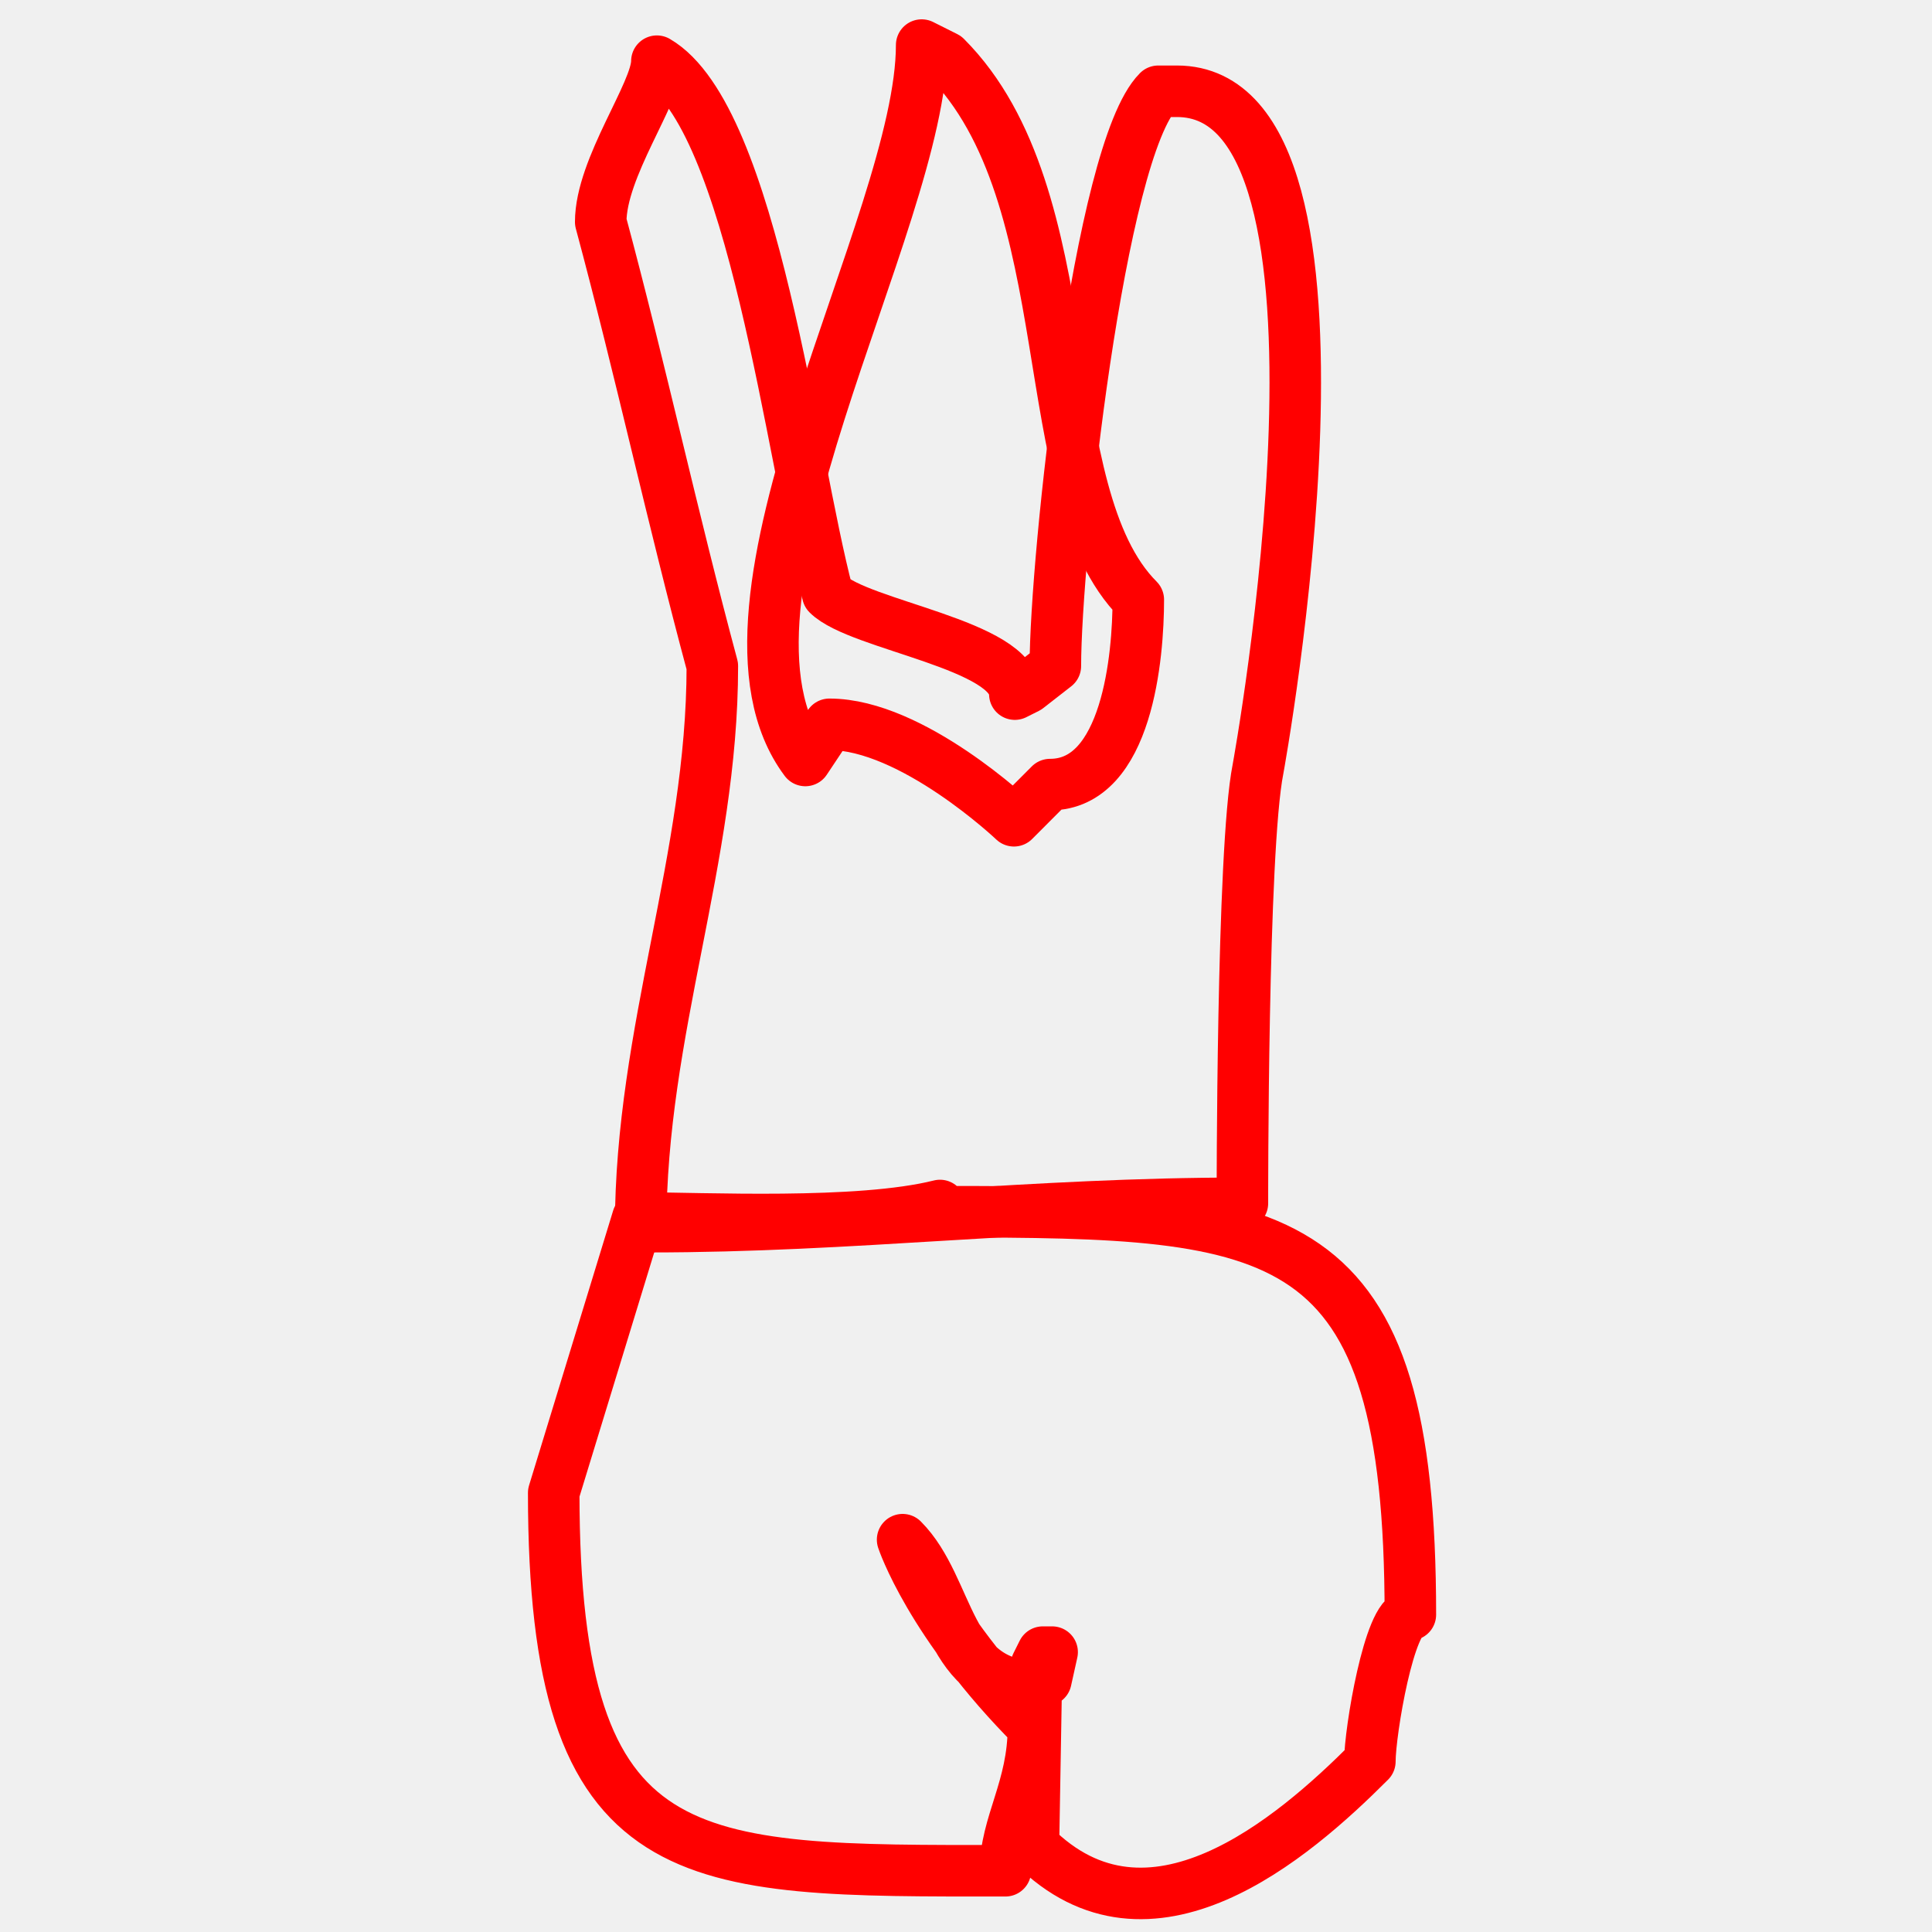
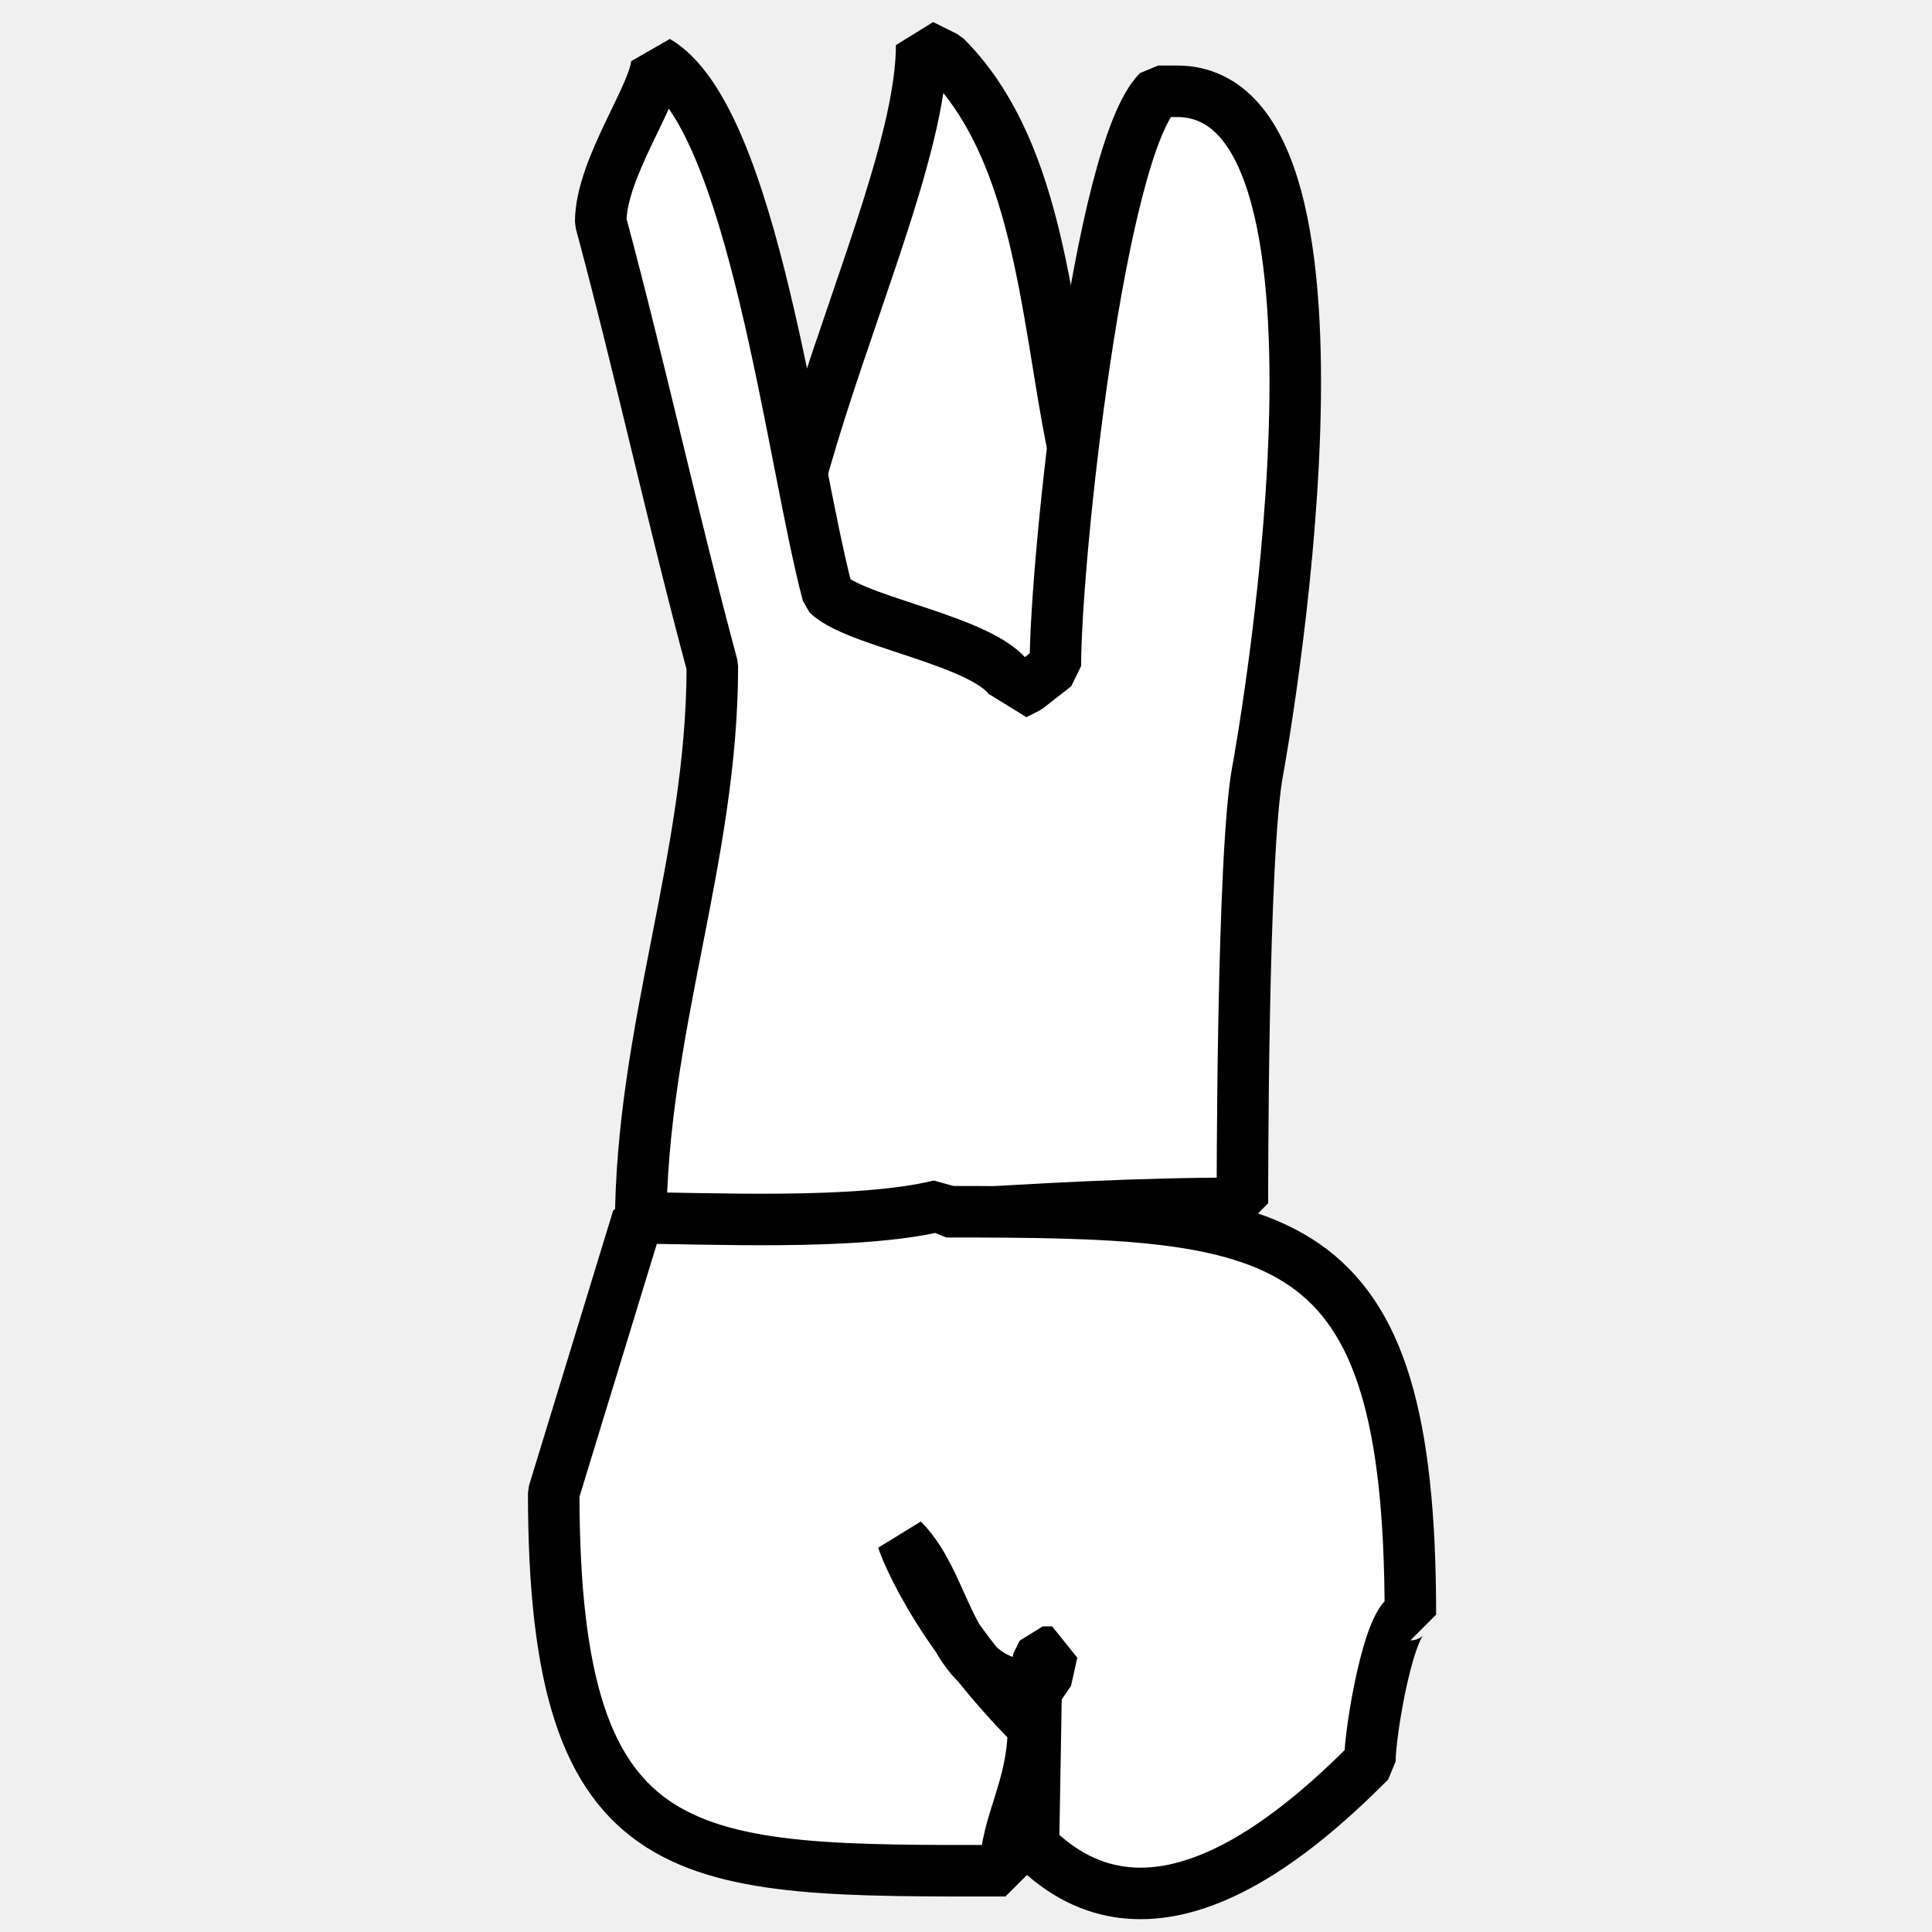
- <svg xmlns="http://www.w3.org/2000/svg" width="300" height="300" viewBox="0 0 300 300">
-   <defs>
-     <style>
-       .cls-1 {
-         fill: none;
-         stroke: red;
-         stroke-linecap: round;
-         stroke-linejoin: round;
-         stroke-width: 8px;
-         fill-rule: evenodd;
-       }
-     </style>
-   </defs>
-   <path id="b" class="cls-1" d="M145.96,187.188c-12.639,3.168-36.794,1.94-46.919,1.94l-13.06,42.679c0,59.526,20.7,58.684,70.137,58.684,0-7.273,4.353-12.806,4.353-22.31-16.022-16.065-20.315-29.1-20.315-29.1,7.547,7.567,6.755,22.794,20.8,22.794q0.726-.484,1.451-0.97,0.485-2.181.968-4.364h-1.451q-0.485.969-.968,1.94-0.242,14.063-.484,28.129c17.968,18.015,40.193-1.015,52.24-13.095,0-4.621,3.043-22.794,6.289-22.794,0-61.242-19.547-62.564-72.072-62.564Z" />
-   <path id="r2" class="cls-1" d="M100.756,190.48c31.808,0,59.151-3.634,92.165-3.634,0,0-.077-54.912,2.42-67.421,0,0,19.3-105.253-12.588-105.253h-2.9c-9.187,9.2-15.977,72.523-15.977,89.247l-4.357,3.395-1.937.97c0-7.664-24.217-10.68-29.05-15.521C122.921,71.145,116.964,18.234,102,9.5c0,4.892-8.721,16.5-8.721,24.963,6.132,22.795,11.2,46.165,17.333,68.959,0,30.007-11.136,56.5-11.136,87.307" />
-   <path id="r1" class="cls-1" d="M125.051,118.087C107.063,94.058,143.117,34.6,143.117,7l3.738,1.872c21.716,21.756,13.339,67.659,29.9,84.251,0,8.641-1.665,28.708-13.705,28.708l-5.606,5.617s-15.772-14.978-28.656-14.978Z" />
+ <svg xmlns="http://www.w3.org/2000/svg" width="300" height="300" viewBox="0 0 300 300" stroke="#000" stroke-width="8" fill="none" stroke-linecap="round" stroke-linejoin="bevel" id="t-1-7-source">
+   <path id="t-1-7-r2" class="" d="M125.051,118.087C107.063,94.058,143.117,34.6,143.117,7l3.738,1.872c21.716,21.756,13.339,67.659,29.9,84.251,0,8.641-1.665,28.708-13.705,28.708l-5.606,5.617s-15.772-14.978-28.656-14.978Z" fill="#fff" />
+   <path id="t-1-7-r1" d="M100.756,190.48c31.808,0,59.151-3.634,92.165-3.634,0,0-.077-54.912,2.42-67.421,0,0,19.3-105.253-12.588-105.253h-2.9c-9.187,9.2-15.977,72.523-15.977,89.247l-4.357,3.395-1.937.97c0-7.664-24.217-10.68-29.05-15.521C122.921,71.145,116.964,18.234,102,9.5c0,4.892-8.721,16.5-8.721,24.963,6.132,22.795,11.2,46.165,17.333,68.959,0,30.007-11.136,56.5-11.136,87.307" fill="#fff" />
+   <path id="t-1-7-b" class="cls-1" d="M145.96,187.188c-12.639,3.168-36.794,1.94-46.919,1.94l-13.06,42.679c0,59.526,20.7,58.684,70.137,58.684,0-7.273,4.353-12.806,4.353-22.31-16.022-16.065-20.315-29.1-20.315-29.1,7.547,7.567,6.755,22.794,20.8,22.794q0.726-.484,1.451-0.97,0.485-2.181.968-4.364h-1.451q-0.485.969-.968,1.94-0.242,14.063-.484,28.129c17.968,18.015,40.193-1.015,52.24-13.095,0-4.621,3.043-22.794,6.289-22.794,0-61.242-19.547-62.564-72.072-62.564Z" fill="#fff" />
</svg>
